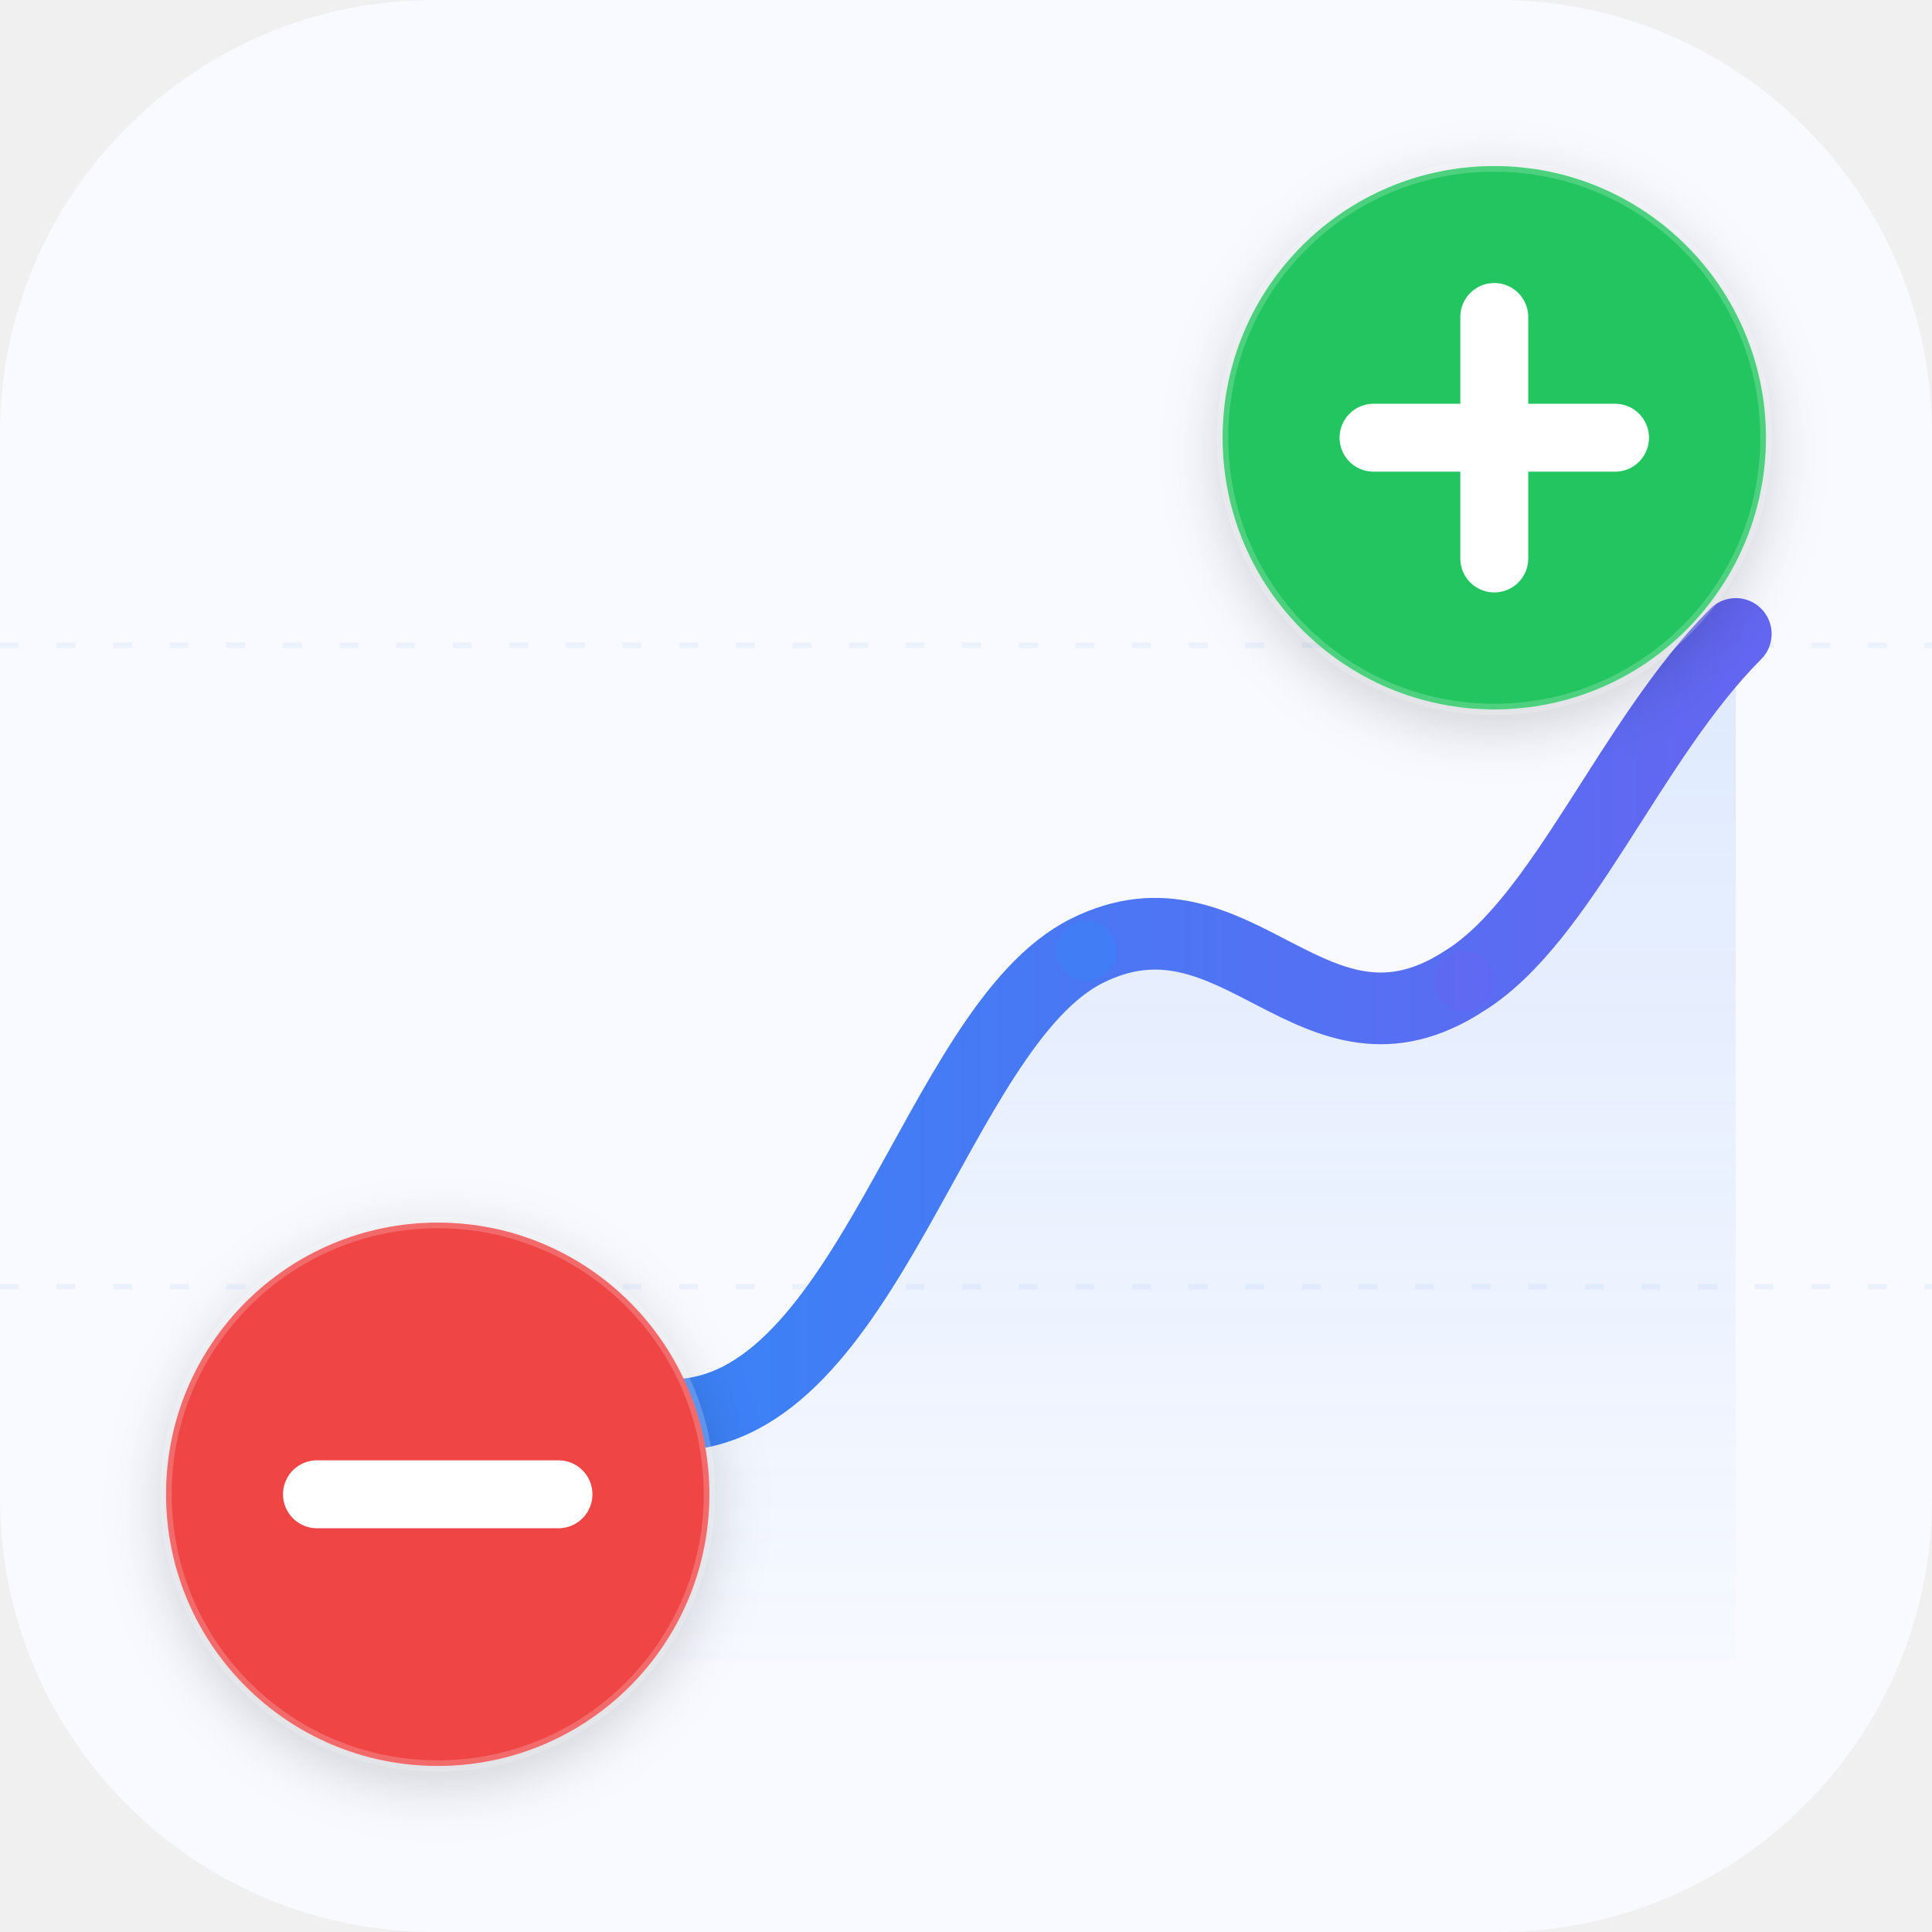
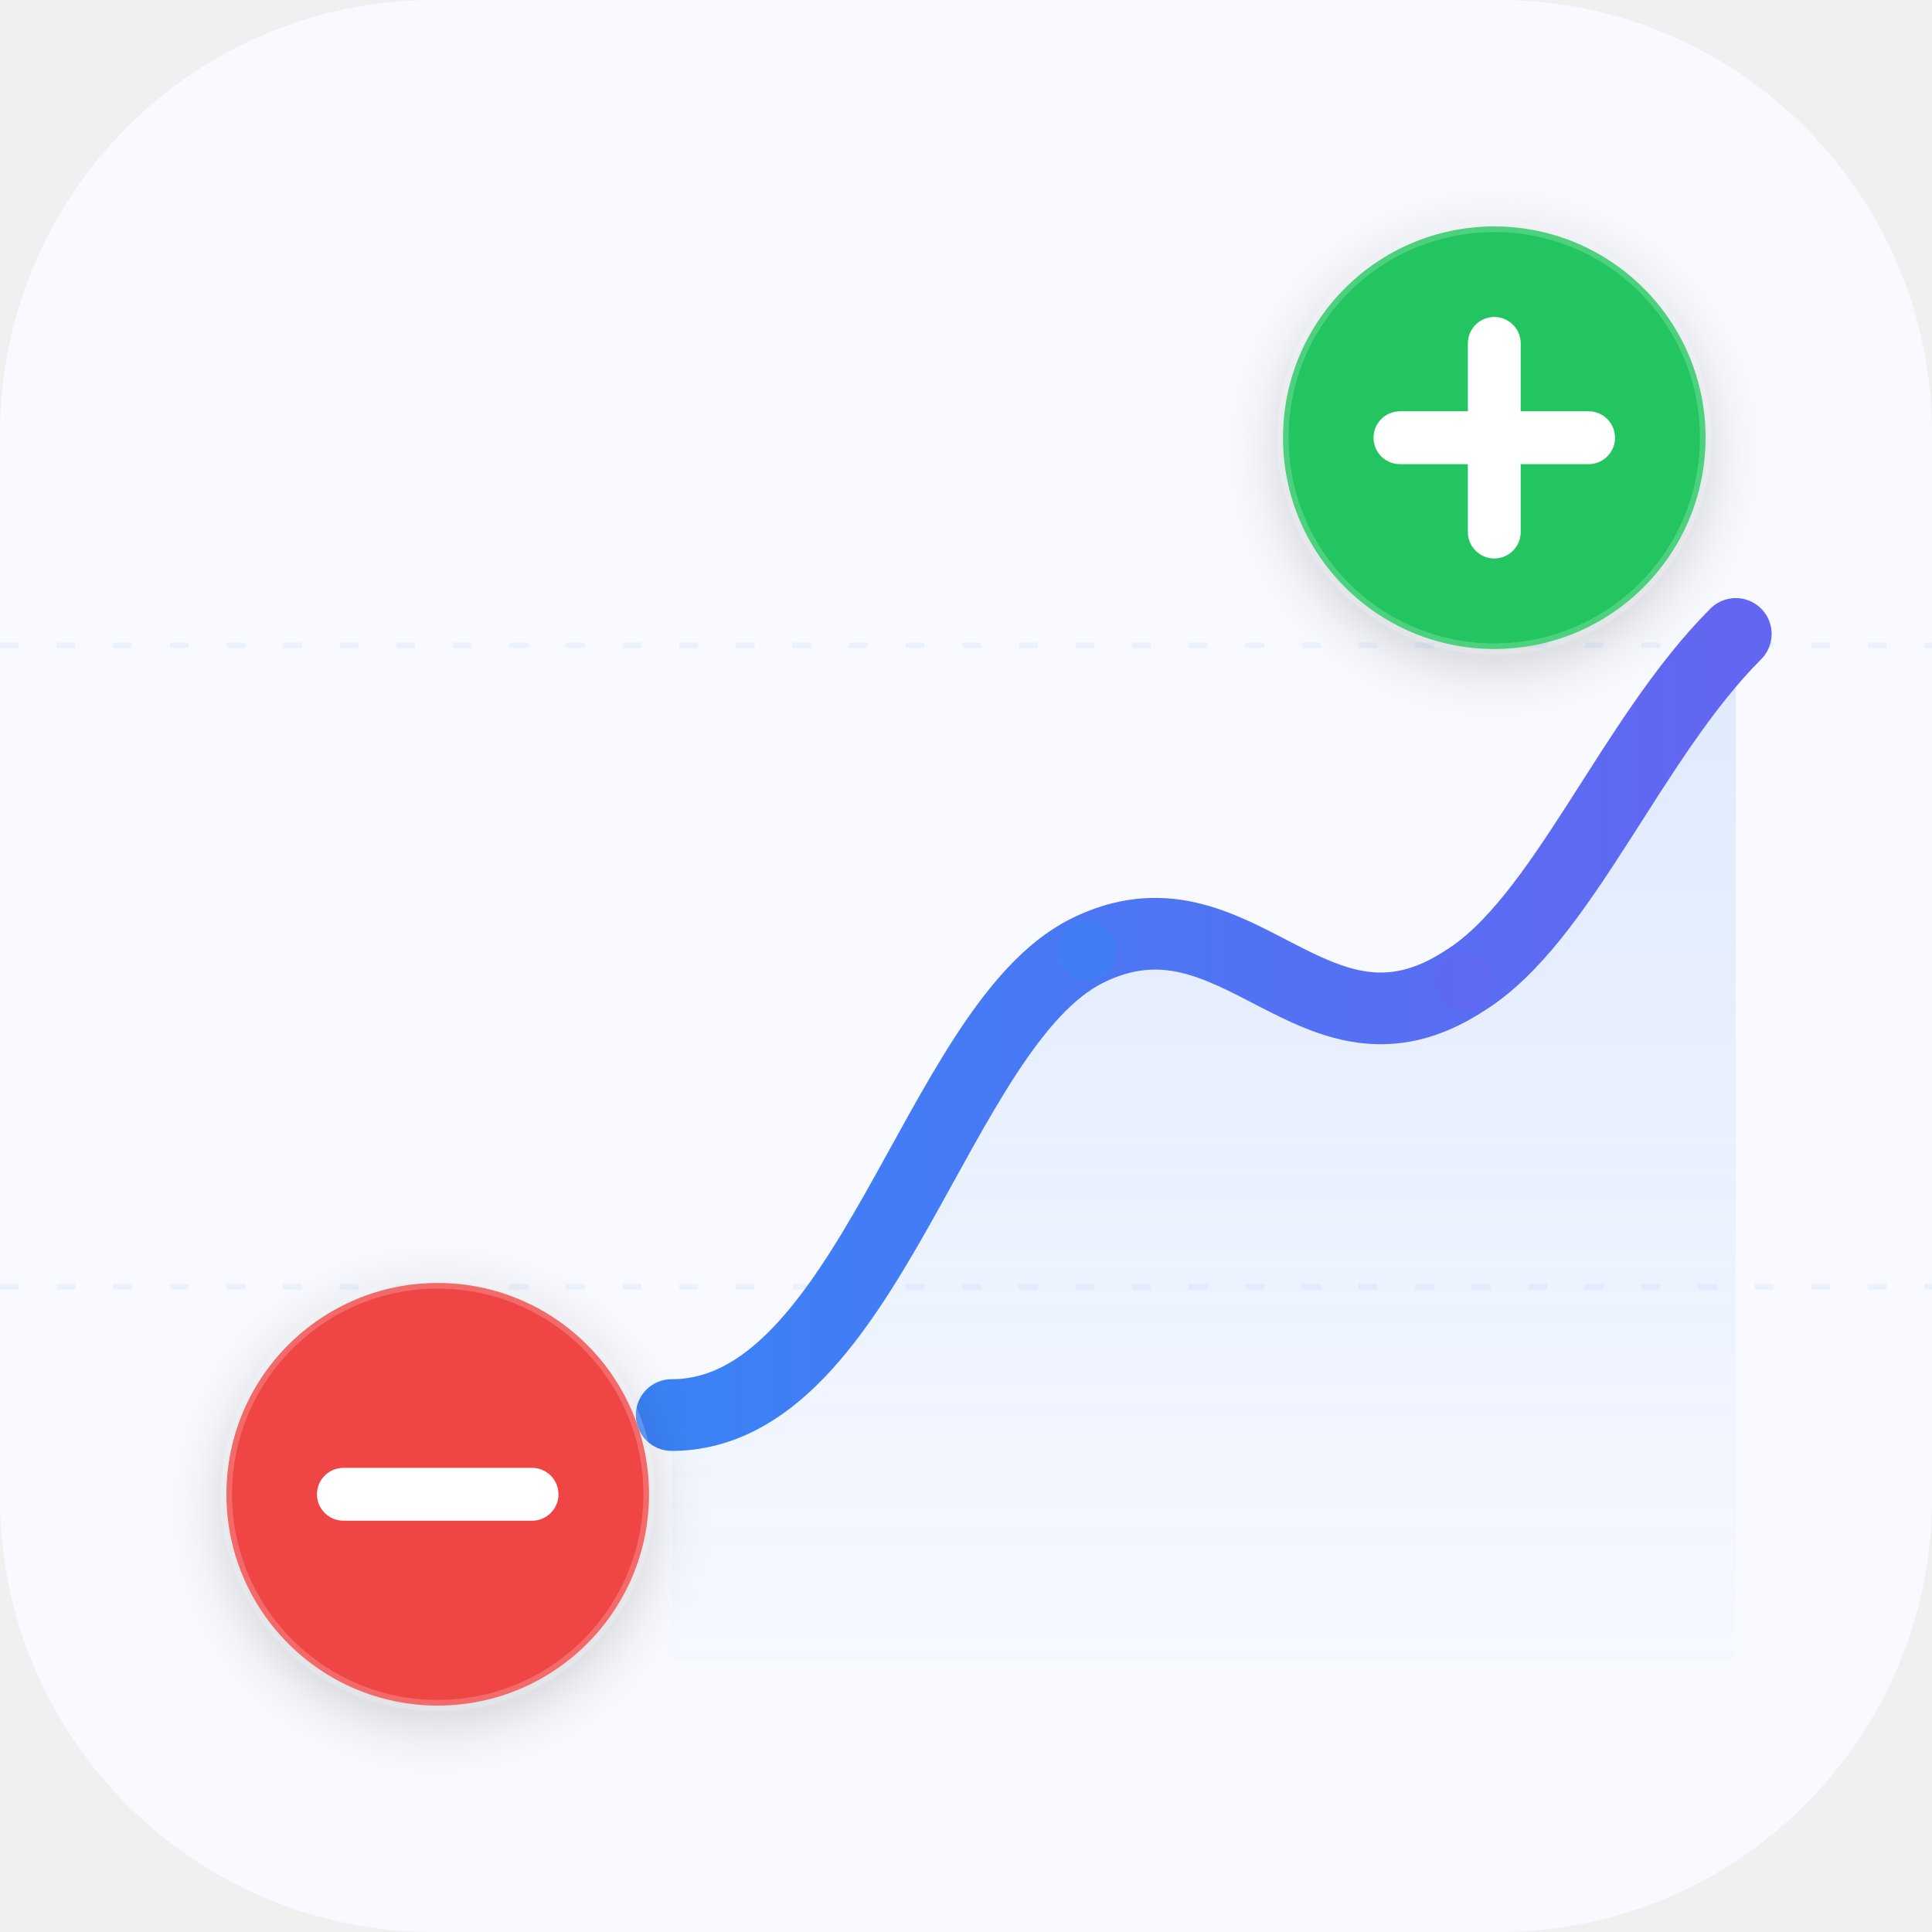
<svg xmlns="http://www.w3.org/2000/svg" viewBox="0 0 512 512">
  <defs>
    <linearGradient id="lineGrad" x1="0" y1="0" x2="1" y2="0">
      <stop offset="0%" stop-color="#3b82f6" />
      <stop offset="100%" stop-color="#6366f1" />
    </linearGradient>
    <linearGradient id="areaGrad" x1="0" y1="0" x2="0" y2="1">
      <stop offset="0%" stop-color="#3b82f6" stop-opacity="0.14" />
      <stop offset="100%" stop-color="#3b82f6" stop-opacity="0.01" />
    </linearGradient>
    <clipPath id="bounds">
      <rect width="512" height="512" rx="115" />
    </clipPath>
    <filter id="shadow" x="-20%" y="-20%" width="140%" height="140%">
      <feDropShadow dx="0" dy="4" stdDeviation="8" flood-color="rgba(0,0,0,0.18)" />
    </filter>
  </defs>
  <rect width="512" height="512" rx="115" fill="#f8faff" />
  <g clip-path="url(#bounds)" opacity="0.07">
    <line x1="0" y1="171" x2="512" y2="171" stroke="#3b82f6" stroke-width="1.5" stroke-dasharray="5 10" />
    <line x1="0" y1="341" x2="512" y2="341" stroke="#3b82f6" stroke-width="1.5" stroke-dasharray="5 10" />
  </g>
  <path d="M178 375 C230 375 248 272 288 252 C328 232 348 286 388 260 C414 244 432 196 460 168 L460 440 L178 440 Z" fill="url(#areaGrad)" clip-path="url(#bounds)" />
  <path d="M178 375 C230 375 248 272 288 252 C328 232 348 286 388 260 C414 244 432 196 460 168" stroke="url(#lineGrad)" stroke-width="19" fill="none" stroke-linecap="round" stroke-linejoin="round" />
  <circle cx="288" cy="252" r="8" fill="#3b82f6" opacity="0.6" />
  <circle cx="388" cy="260" r="8" fill="#6366f1" opacity="0.6" />
-   <circle cx="116" cy="396" r="72" fill="#ef4444" filter="url(#shadow)" />
-   <circle cx="116" cy="396" r="72" fill="none" stroke="rgba(255,255,255,0.2)" stroke-width="3" />
-   <line x1="84" y1="396" x2="148" y2="396" stroke="white" stroke-width="18" stroke-linecap="round" />
-   <circle cx="396" cy="116" r="72" fill="#22c55e" filter="url(#shadow)" />
-   <circle cx="396" cy="116" r="72" fill="none" stroke="rgba(255,255,255,0.2)" stroke-width="3" />
-   <line x1="364" y1="116" x2="428" y2="116" stroke="white" stroke-width="18" stroke-linecap="round" />
-   <line x1="396" y1="84" x2="396" y2="148" stroke="white" stroke-width="18" stroke-linecap="round" />
+   <circle cx="116" cy="396" r="56" fill="#ef4444" filter="url(#shadow)" />
+   <circle cx="116" cy="396" r="56" fill="none" stroke="rgba(255,255,255,0.2)" stroke-width="3" />
+   <line x1="91" y1="396" x2="141" y2="396" stroke="white" stroke-width="14" stroke-linecap="round" />
+   <circle cx="396" cy="116" r="56" fill="#22c55e" filter="url(#shadow)" />
+   <circle cx="396" cy="116" r="56" fill="none" stroke="rgba(255,255,255,0.2)" stroke-width="3" />
+   <line x1="371" y1="116" x2="421" y2="116" stroke="white" stroke-width="14" stroke-linecap="round" />
+   <line x1="396" y1="91" x2="396" y2="141" stroke="white" stroke-width="14" stroke-linecap="round" />
</svg>
